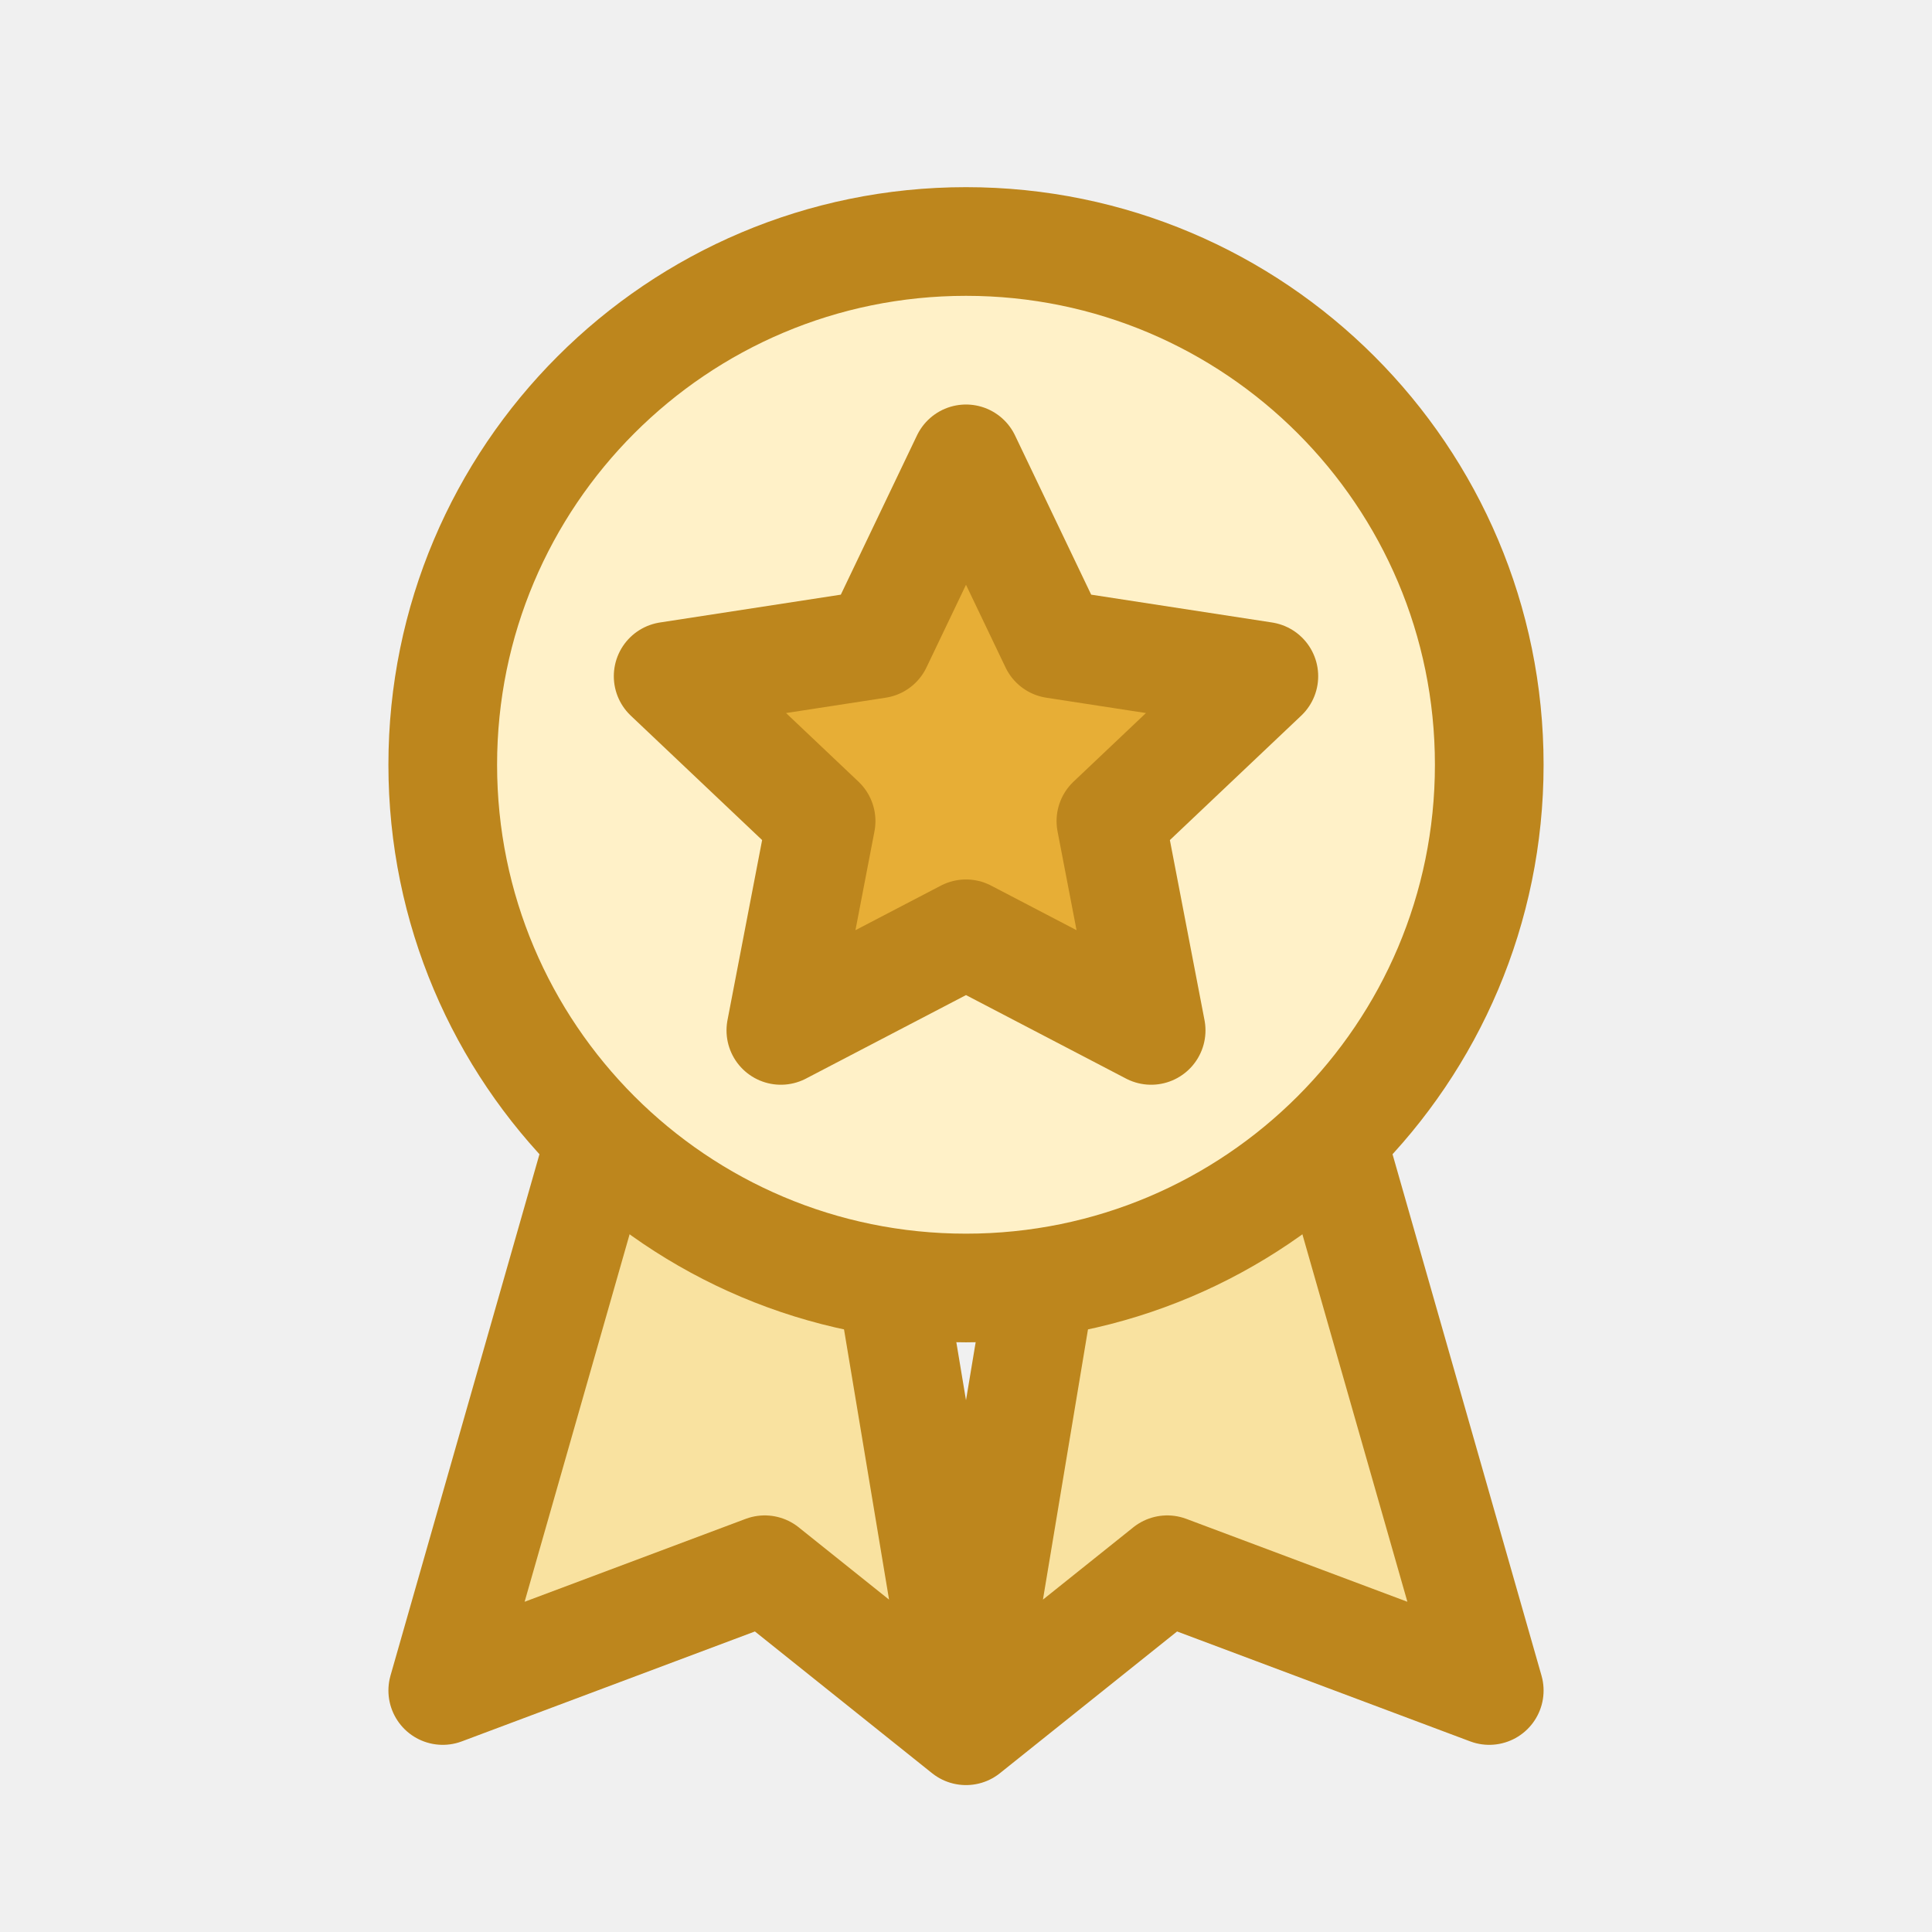
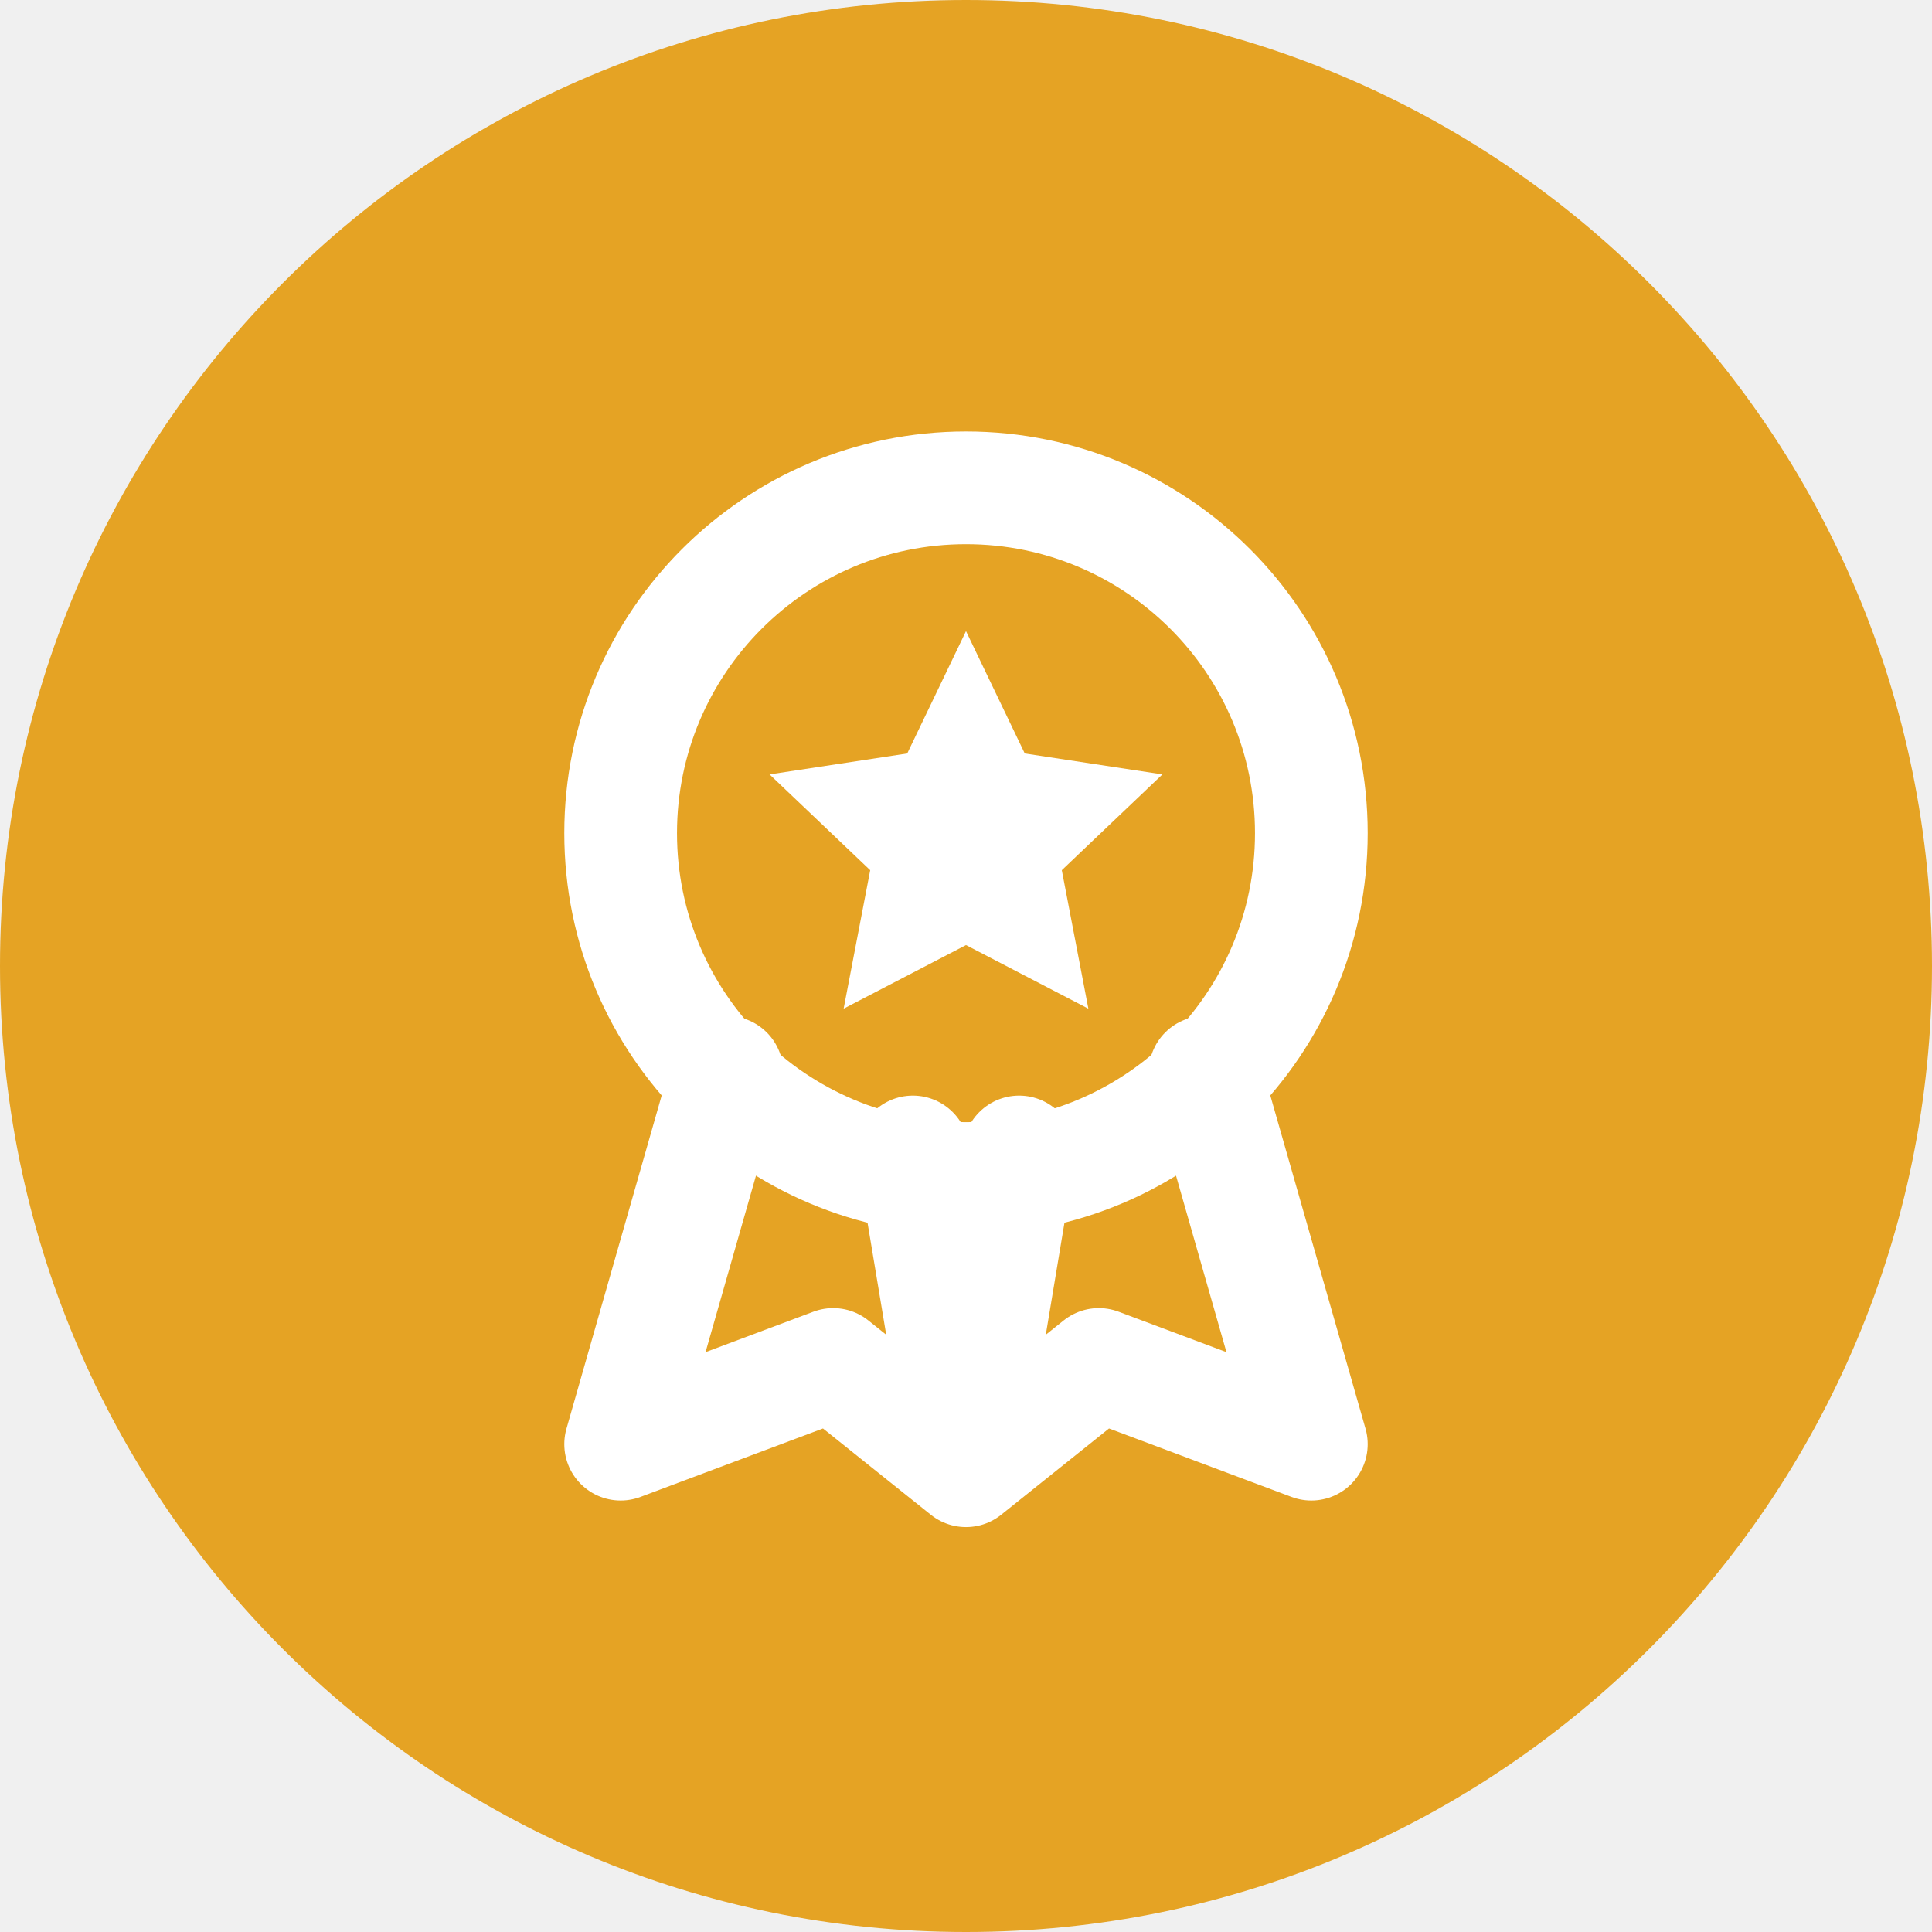
<svg xmlns="http://www.w3.org/2000/svg" width="24" height="24" viewBox="0 0 24 24" fill="none">
-   <path d="M7.5 14L5.5 21L9.5 19.5L12 21.5L13 15.5M16.5 14L18.5 21L14.5 19.5L12 21.5L11 15.5" fill="#F9E2A0" />
-   <path d="M16.5 14L18.5 21L14.5 19.5L12 21.5L9.5 19.5L5.5 21L7.5 14M12 21.5L13 15.5M12 21.5L11 15.5" stroke="#BD861D" stroke-width="1.35" stroke-linecap="round" stroke-linejoin="round" />
-   <path d="M12 16C15.59 16 18.5 13.09 18.5 9.5C18.5 5.91 15.59 3 12 3C8.41 3 5.5 5.91 5.5 9.5C5.5 13.09 8.41 16 12 16Z" fill="#FFF1C8" stroke="#BD861D" stroke-width="1.35" stroke-linecap="round" stroke-linejoin="round" />
-   <path d="M12 5.7L13.1 8L15.7 8.4L13.8 10.2L14.3 12.8L12 11.6L9.7 12.8L10.2 10.2L8.3 8.4L10.9 8L12 5.7Z" fill="#E7AE36" stroke="#BD861D" stroke-width="1.35" stroke-linecap="round" stroke-linejoin="round" />
+   <circle cx="12" cy="12" r="12" fill="#E5A324" />
+   <path d="M14.97 13.32L16.29 17.94L13.65 16.95L12 18.27L10.35 16.95L7.71 17.94L9.03 13.32M12 18.27L12.66 14.31M12 18.27L11.34 14.31" stroke="white" stroke-width="1.4" stroke-linecap="round" stroke-linejoin="round" />
+   <path d="M12 14.64C14.37 14.64 16.29 12.72 16.29 10.35C16.29 7.98 14.37 6.06 12 6.06C9.63 6.06 7.71 7.98 7.71 10.35C7.71 12.72 9.63 14.64 12 14.64Z" fill="none" stroke="white" stroke-width="1.4" stroke-linecap="round" stroke-linejoin="round" />
+   <path d="M12 7.84L12.73 9.36L14.44 9.62L13.19 10.81L13.52 12.53L12 11.74L10.48 12.53L10.81 10.81L9.56 9.62L11.27 9.36L12 7.84Z" fill="white" />
</svg>
